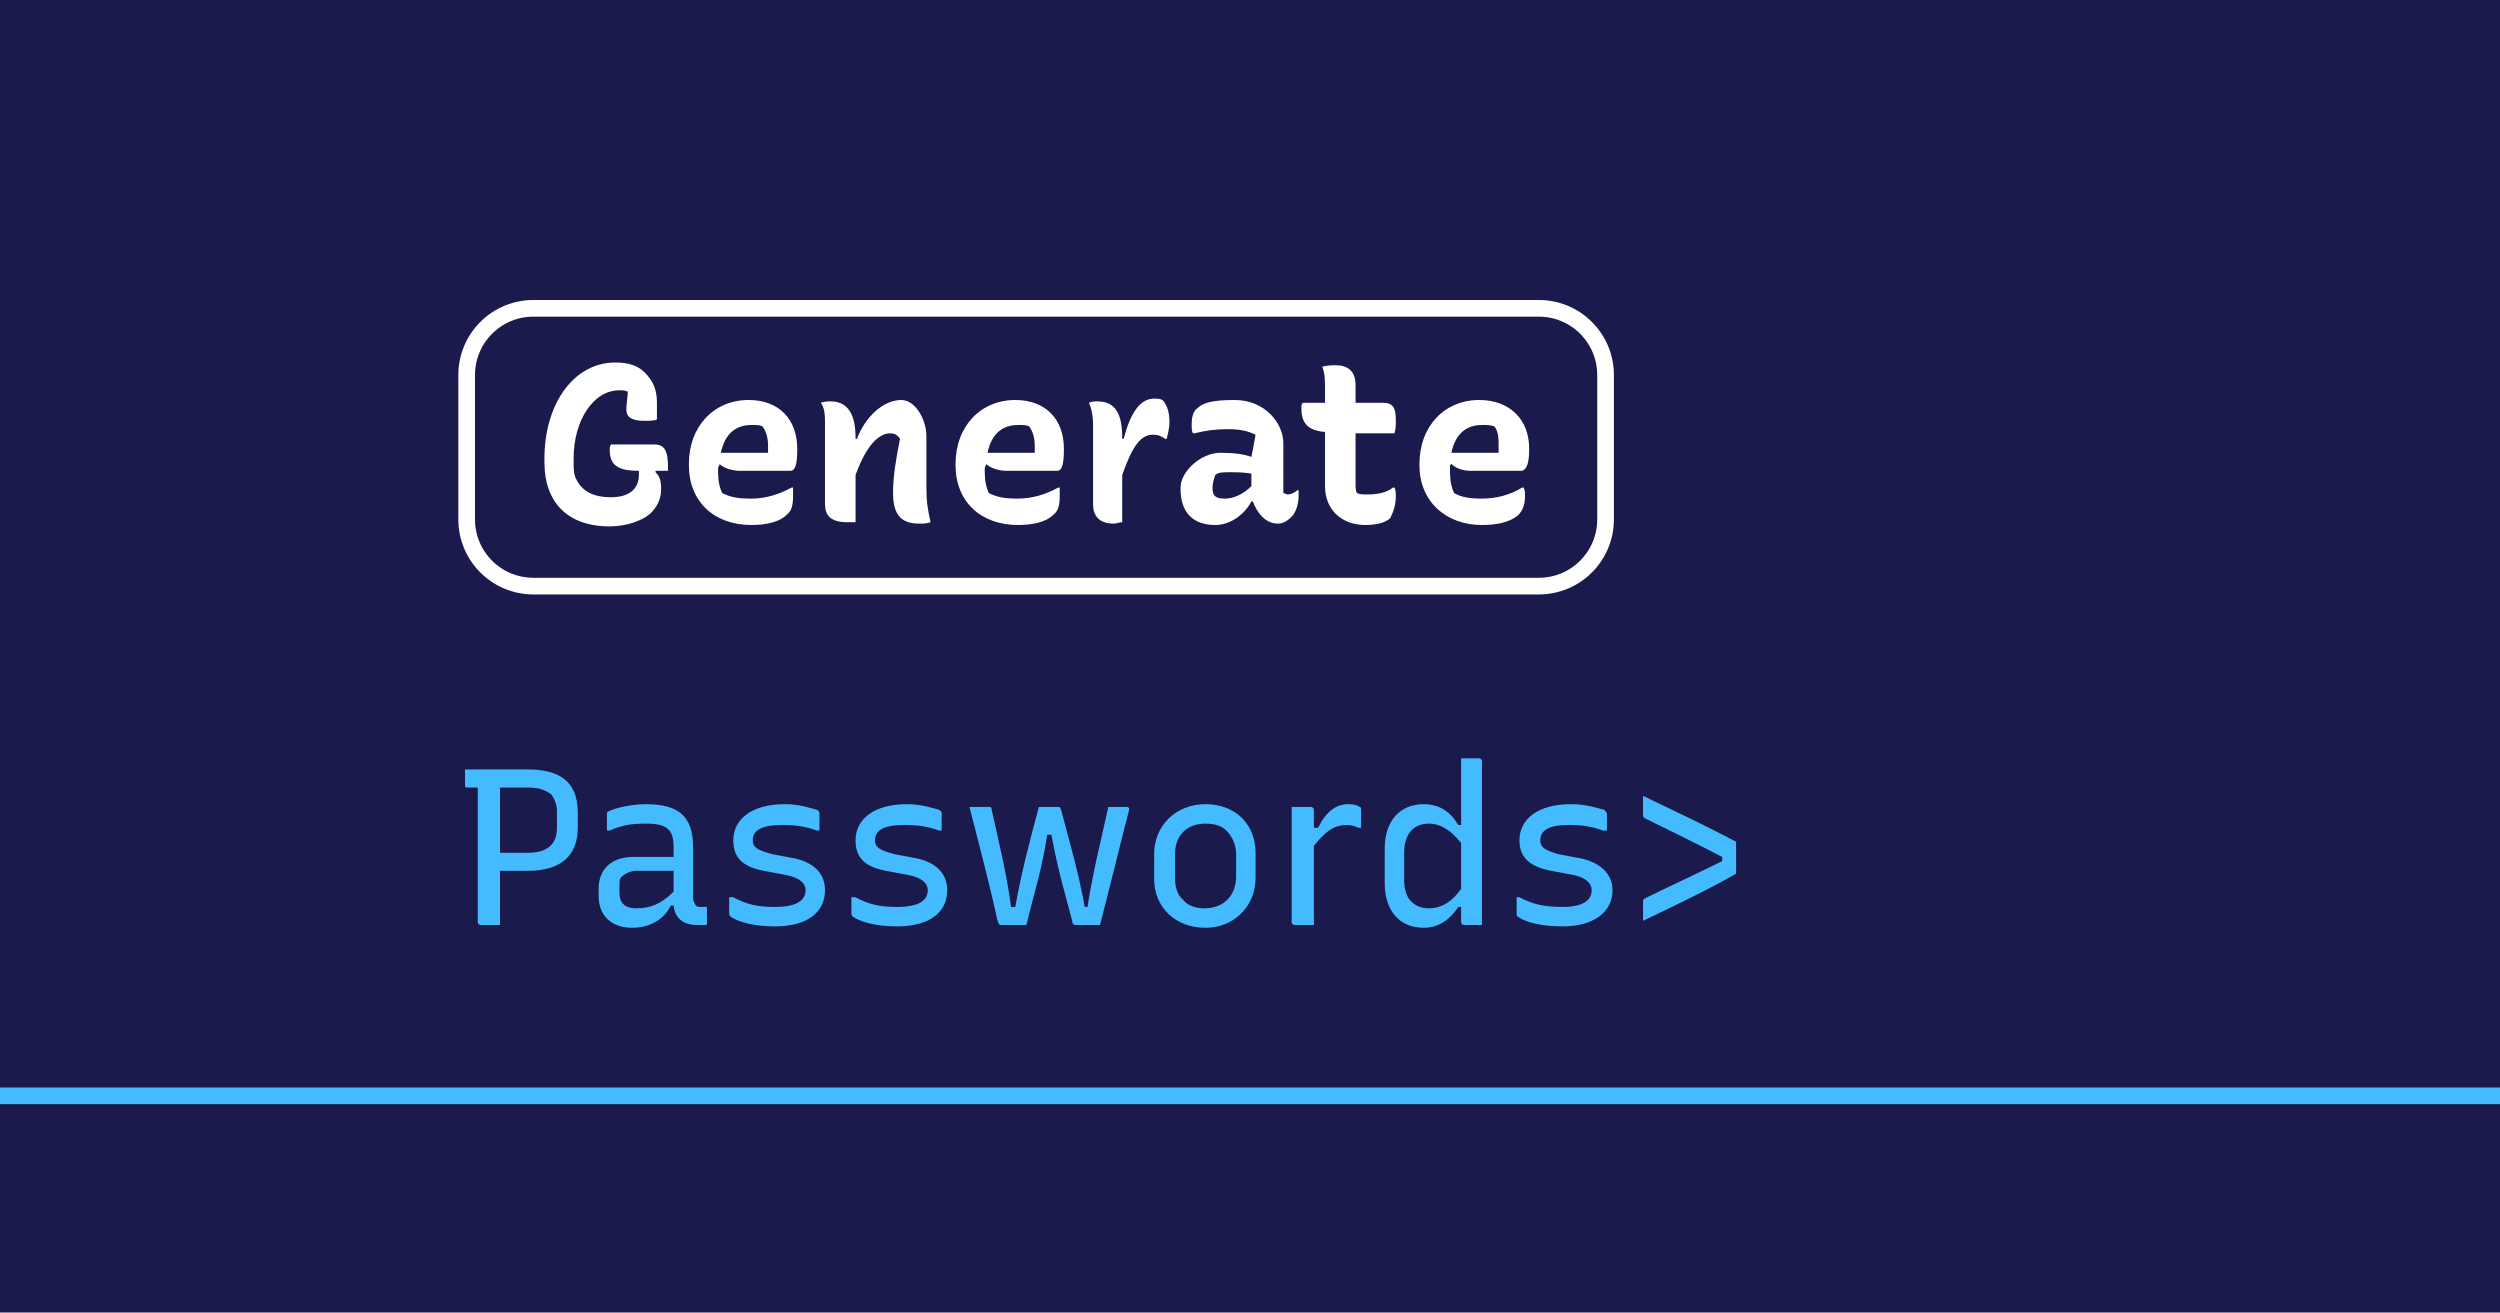
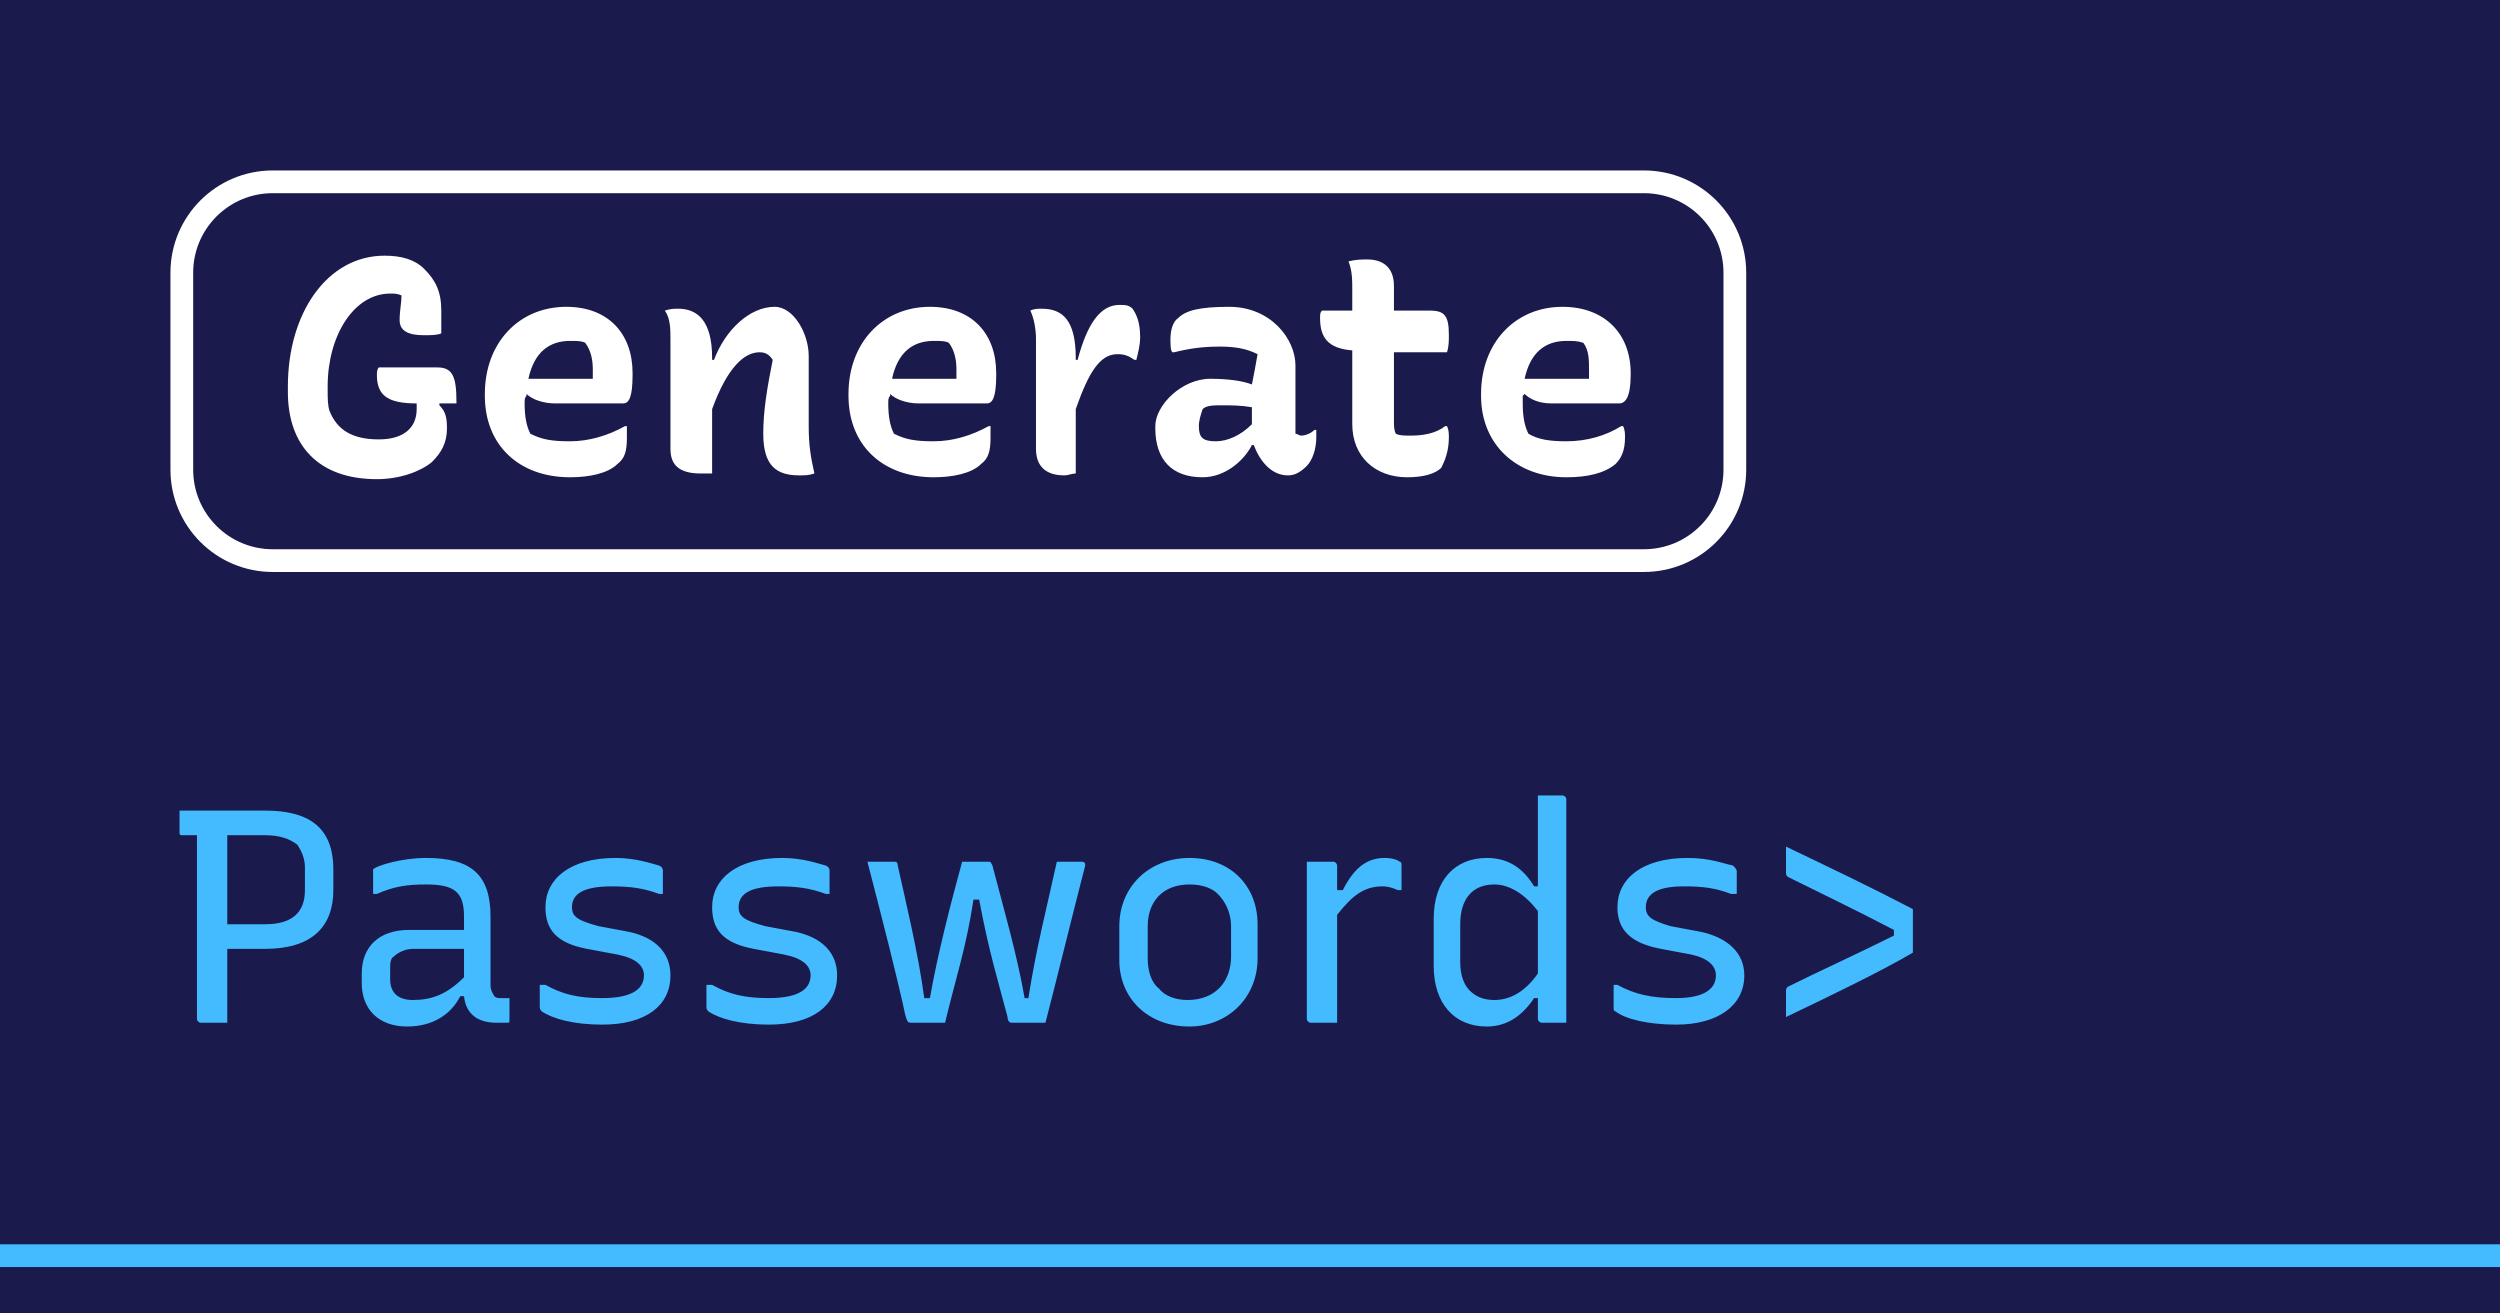
- <svg xmlns="http://www.w3.org/2000/svg" width="1200" height="630" viewBox="-240 -126 1800 945" stroke-width="12" fill="none">
+ <svg xmlns="http://www.w3.org/2000/svg" width="1200" height="630" viewBox="0 0 1320 693" stroke-width="12" fill="none">
  <rect fill="#1a1a4d" width="1800" height="945" x="-240" y="-126" />
  <path stroke="#4bf" d="M-240 663h1800" />
  <path fill="#4bf" d="m1010 503v-20c0-1 0-2 0-3-21-11-44-22-67-33v13c0 2 0 2 1 3 14 7 37 18 56 28v3c-18 9-42 20-56 27-1 1-1 1-1 3v13c23-11 50-24 67-34zm-125 24c-13 0-22-2-31-7h-2v12c0 1 0 2 1 2 5 4 17 7 32 7 22 0 36-10 36-26 0-12-9-20-23-23l-16-3c-10-3-13-5-13-10 0-7 6-11 20-11 11 0 17 1 25 4h3v-12c0-1-1-2-2-3-5-1-12-4-24-4-24 0-37 11-37 26 0 12 7 19 23 22l16 3c9 2 13 6 13 11 0 7-6 12-21 12zM785 453c-17 0-28 12-28 32v25c0 20 11 32 28 32 11 0 19-6 25-15h2v11c0 1 1 2 2 2h13V422c0-1-1-2-2-2h-13v48h-2c-6-10-14-15-25-15zm-9 70c-3-3-5-8-5-15v-20c0-14 7-21 18-21 8 0 16 5 23 14v33c-7 10-15 14-23 14-6 0-10-2-13-5zm-70 17v-57c8-10 14-15 24-15 3 0 6 1 8 2h2v-13c0-1 0-2-1-2-1-1-4-2-8-2-9 0-16 5-22 17h-3v-13c0-1-1-2-2-2h-14v83c0 1 1 2 2 2zm-78-87c-21 0-37 15-37 36v18c0 20 15 35 37 35 20 0 36-15 36-36v-18c0-20-14-35-36-35zm0 14c7 0 12 2 15 5 4 4 7 10 7 17v16c0 13-8 23-23 23-6 0-12-2-15-6-4-3-6-9-6-16v-17c0-13 8-22 22-22zM508 455c-6 22-13 49-17 72h-3c-3-23-10-52-14-70 0-2-1-2-2-2h-14c7 27 16 62 20 81 1 3 1 4 3 4h18c6-25 11-39 15-65h3c5 27 10 43 15 62 0 2 1 3 2 3h18c7-27 15-60 21-83 0-2-1-2-2-2h-13c-5 23-11 46-15 72h-2c-4-23-11-47-17-70-1-2-1-2-2-2zm-102 72c-13 0-21-2-30-7h-3v12c0 1 1 2 1 2 6 4 17 7 32 7 23 0 36-10 36-26 0-12-8-20-22-23l-16-3c-11-3-14-5-14-10 0-7 6-11 21-11 10 0 17 1 25 4h2v-12c0-1 0-2-2-3-4-1-12-4-23-4-24 0-37 11-37 26 0 12 6 19 22 22l16 3c10 2 14 6 14 11 0 7-6 12-22 12zm-88 0c-13 0-21-2-30-7h-3v12c0 1 1 2 1 2 6 4 17 7 32 7 23 0 36-10 36-26 0-12-8-20-22-23l-16-3c-11-3-14-5-14-10 0-7 6-11 21-11 10 0 17 1 25 4h2v-12c0-1 0-2-2-3-4-1-12-4-23-4-24 0-37 11-37 26 0 12 6 19 22 22l16 3c10 2 14 6 14 11 0 7-6 12-22 12zm-59-43c0-22-10-31-34-31-13 0-26 4-28 6 0 0 0 1 0 1v12h2c9-4 16-5 26-5 15 0 20 4 20 17v7h-29c-16 0-25 9-25 23v5c0 14 9 23 24 23 13 0 23-6 28-16h2c1 10 8 14 17 14h6c1 0 1 0 1-2v-11h-4c-2 0-3 0-4-1-1-2-2-3-2-6zm-53 33v-5c0-3 0-6 2-7 2-2 6-4 10-4h27v15c-9 9-17 12-27 12-8 0-12-4-12-11zm-86 23v-39h20c25 0 36-12 36-31v-11c0-23-14-31-36-31H94.8v12c0 1 0.6 1 1.8 1h7.4v97c0 1 1 2 2 2zm20-99c8 0 13 2 17 5 2 3 4 7 4 12v12c0 12-7 18-21 18h-20v-47z" />
  <path fill="#fff" d="m825 162c-25 0-43 19-43 46v1c0 26 19 43 45 43 11 0 20-2 26-7 3-3 5-7 5-14 0-2 0-4-1-6h-1c-8 5-18 8-29 8-9 0-15-1-20-4-2-4-3-9-3-16v0c0-2 0-3 0-4l1-1c3 3 8 5 14 5h36c3 0 6-3 6-15v-1c0-21-14-35-36-35zm2 18c4 0 6 0 9 1 3 4 3 9 3 14 0 1 0 3 0 5h-34c3-14 11-20 22-20zm-63 45h-1c-5 4-12 5-18 5-4 0-6 0-8-1-1-2-1-4-1-7v-36h28c1-3 1-6 1-9 0-10-2-13-10-13h-19v-13c0-10-6-14-14-14-3 0-6 0-10 1 2 5 2 10 2 15v11h-16c-1 1-1 2-1 4 0 10 4 16 17 17v39c0 17 12 28 29 28 9 0 15-2 18-5 2-4 4-9 4-16 0-2 0-4-1-6zm-80-32c0-14-13-31-35-31-16 0-23 2-27 6-3 2-4 7-4 11 0 3 0 6 1 7h1c8-2 15-3 24-3 8 0 14 1 20 4-1 6-2 11-3 16-5-2-13-3-22-3-15 0-29 14-29 25v1c0 17 9 26 25 26 12 0 22-9 26-17h1c3 8 9 16 18 16 3 0 6-1 10-5 3-3 5-9 5-15 0-2 0-2 0-4h-1c-2 2-5 3-7 3-1 0-2-1-3-1zm-51 32v0c0-3 1-6 2-9 2-2 6-2 10-2 5 0 10 0 16 1v9c-6 6-13 9-19 9-7 0-9-2-9-8zm-65 25v-34c7-20 13-29 22-29 4 0 6 1 9 3h1c1-4 2-8 2-12 0-8-2-12-4-15-2-2-4-2-7-2-10 0-17 10-22 29h-1v-1c0-20-7-26-18-26-2 0-4 0-6 1 2 4 3 10 3 15v58c0 8 4 14 15 14 2 0 4-1 6-1zm-77-88c-25 0-43 19-43 46v1c0 26 18 43 45 43 10 0 20-2 25-7 4-3 5-7 5-14 0-2 0-4 0-6h-1c-9 5-19 8-29 8-10 0-15-1-21-4-2-4-3-9-3-16v0c0-2 0-3 1-4v-1c3 3 9 5 15 5h36c3 0 5-3 5-15v-1c0-21-13-35-35-35zm2 18c4 0 6 0 8 1 3 4 4 9 4 14 0 1 0 3 0 5h-34c3-14 11-20 22-20zm-117 70v-34c8-22 17-30 25-30 3 0 5 1 7 4-3 15-5 27-5 39 0 17 7 22 19 22 3 0 5 0 8-1-2-9-3-15-3-25v-37c0-12-8-26-18-26-13 0-26 12-32 28h-1v-1c0-20-8-26-18-26-2 0-4 0-7 1 3 4 3 10 3 15v58c0 8 4 13 16 13 2 0 4 0 6 0zm-77-88c-25 0-43 19-43 46v1c0 26 18 43 45 43 10 0 20-2 25-7 4-3 5-7 5-14 0-2 0-4 0-6h-1c-9 5-19 8-29 8-10 0-15-1-21-4-2-4-3-9-3-16v0c0-2 0-3 1-4v-1c3 3 9 5 15 5h36c3 0 5-3 5-15v-1c0-21-13-35-35-35zm2 18c4 0 6 0 8 1 3 4 4 9 4 14 0 1 0 3 0 5h-34c3-14 11-20 22-20zm-101 14c-1 1-1 3-1 4 0 11 6 15 21 15 0 1 0 2 0 3 0 10-7 16-20 16-14 0-22-5-26-15-1-3-1-7-1-11v-2c0-27 14-49 33-49 2 0 4 0 6 1 0 4-1 8-1 13 0 6 5 8 13 8 3 0 7 0 9-1v-12c0-10-3-16-9-22-5-5-12-7-21-7-30 0-51 30-51 69v3c0 28 16 46 47 46 12 0 23-4 29-9 5-5 8-10 8-18 0-6-1-9-4-12v-1h9v-1c0-13-2-18-10-18z" />
  <rect stroke="#fff" width="820" height="200" x="96" y="96" ry="48" />
</svg>
